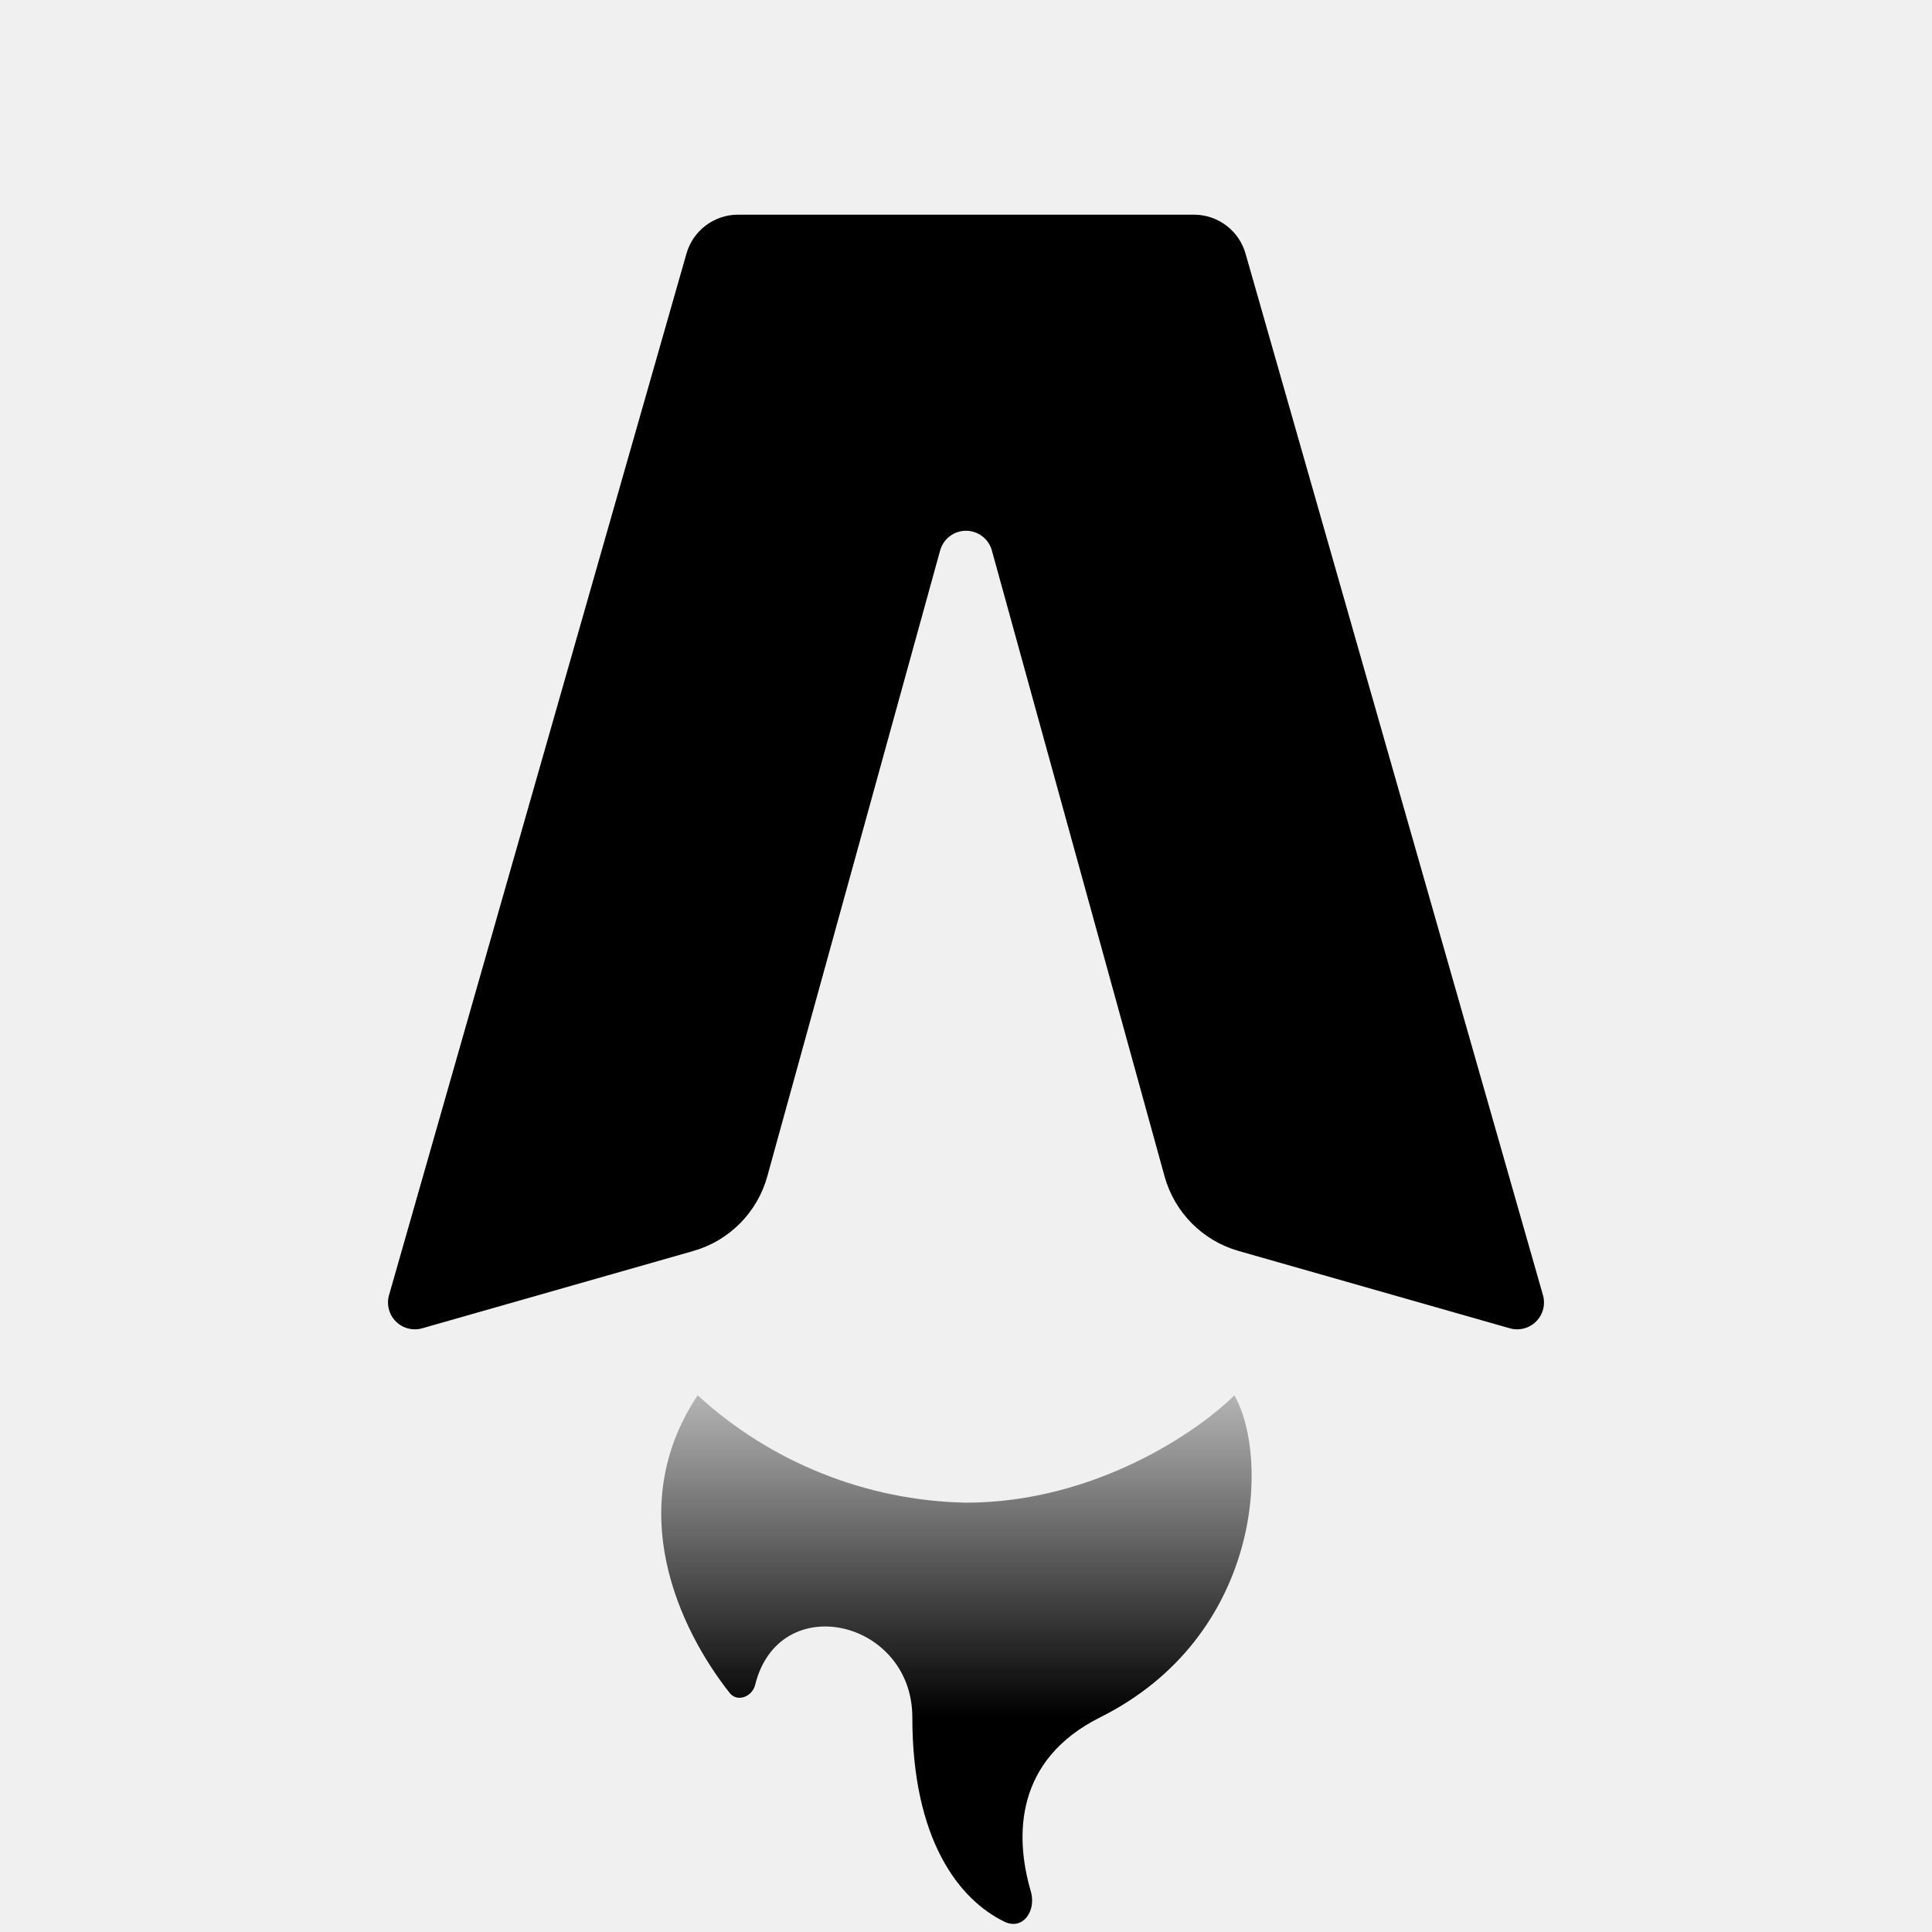
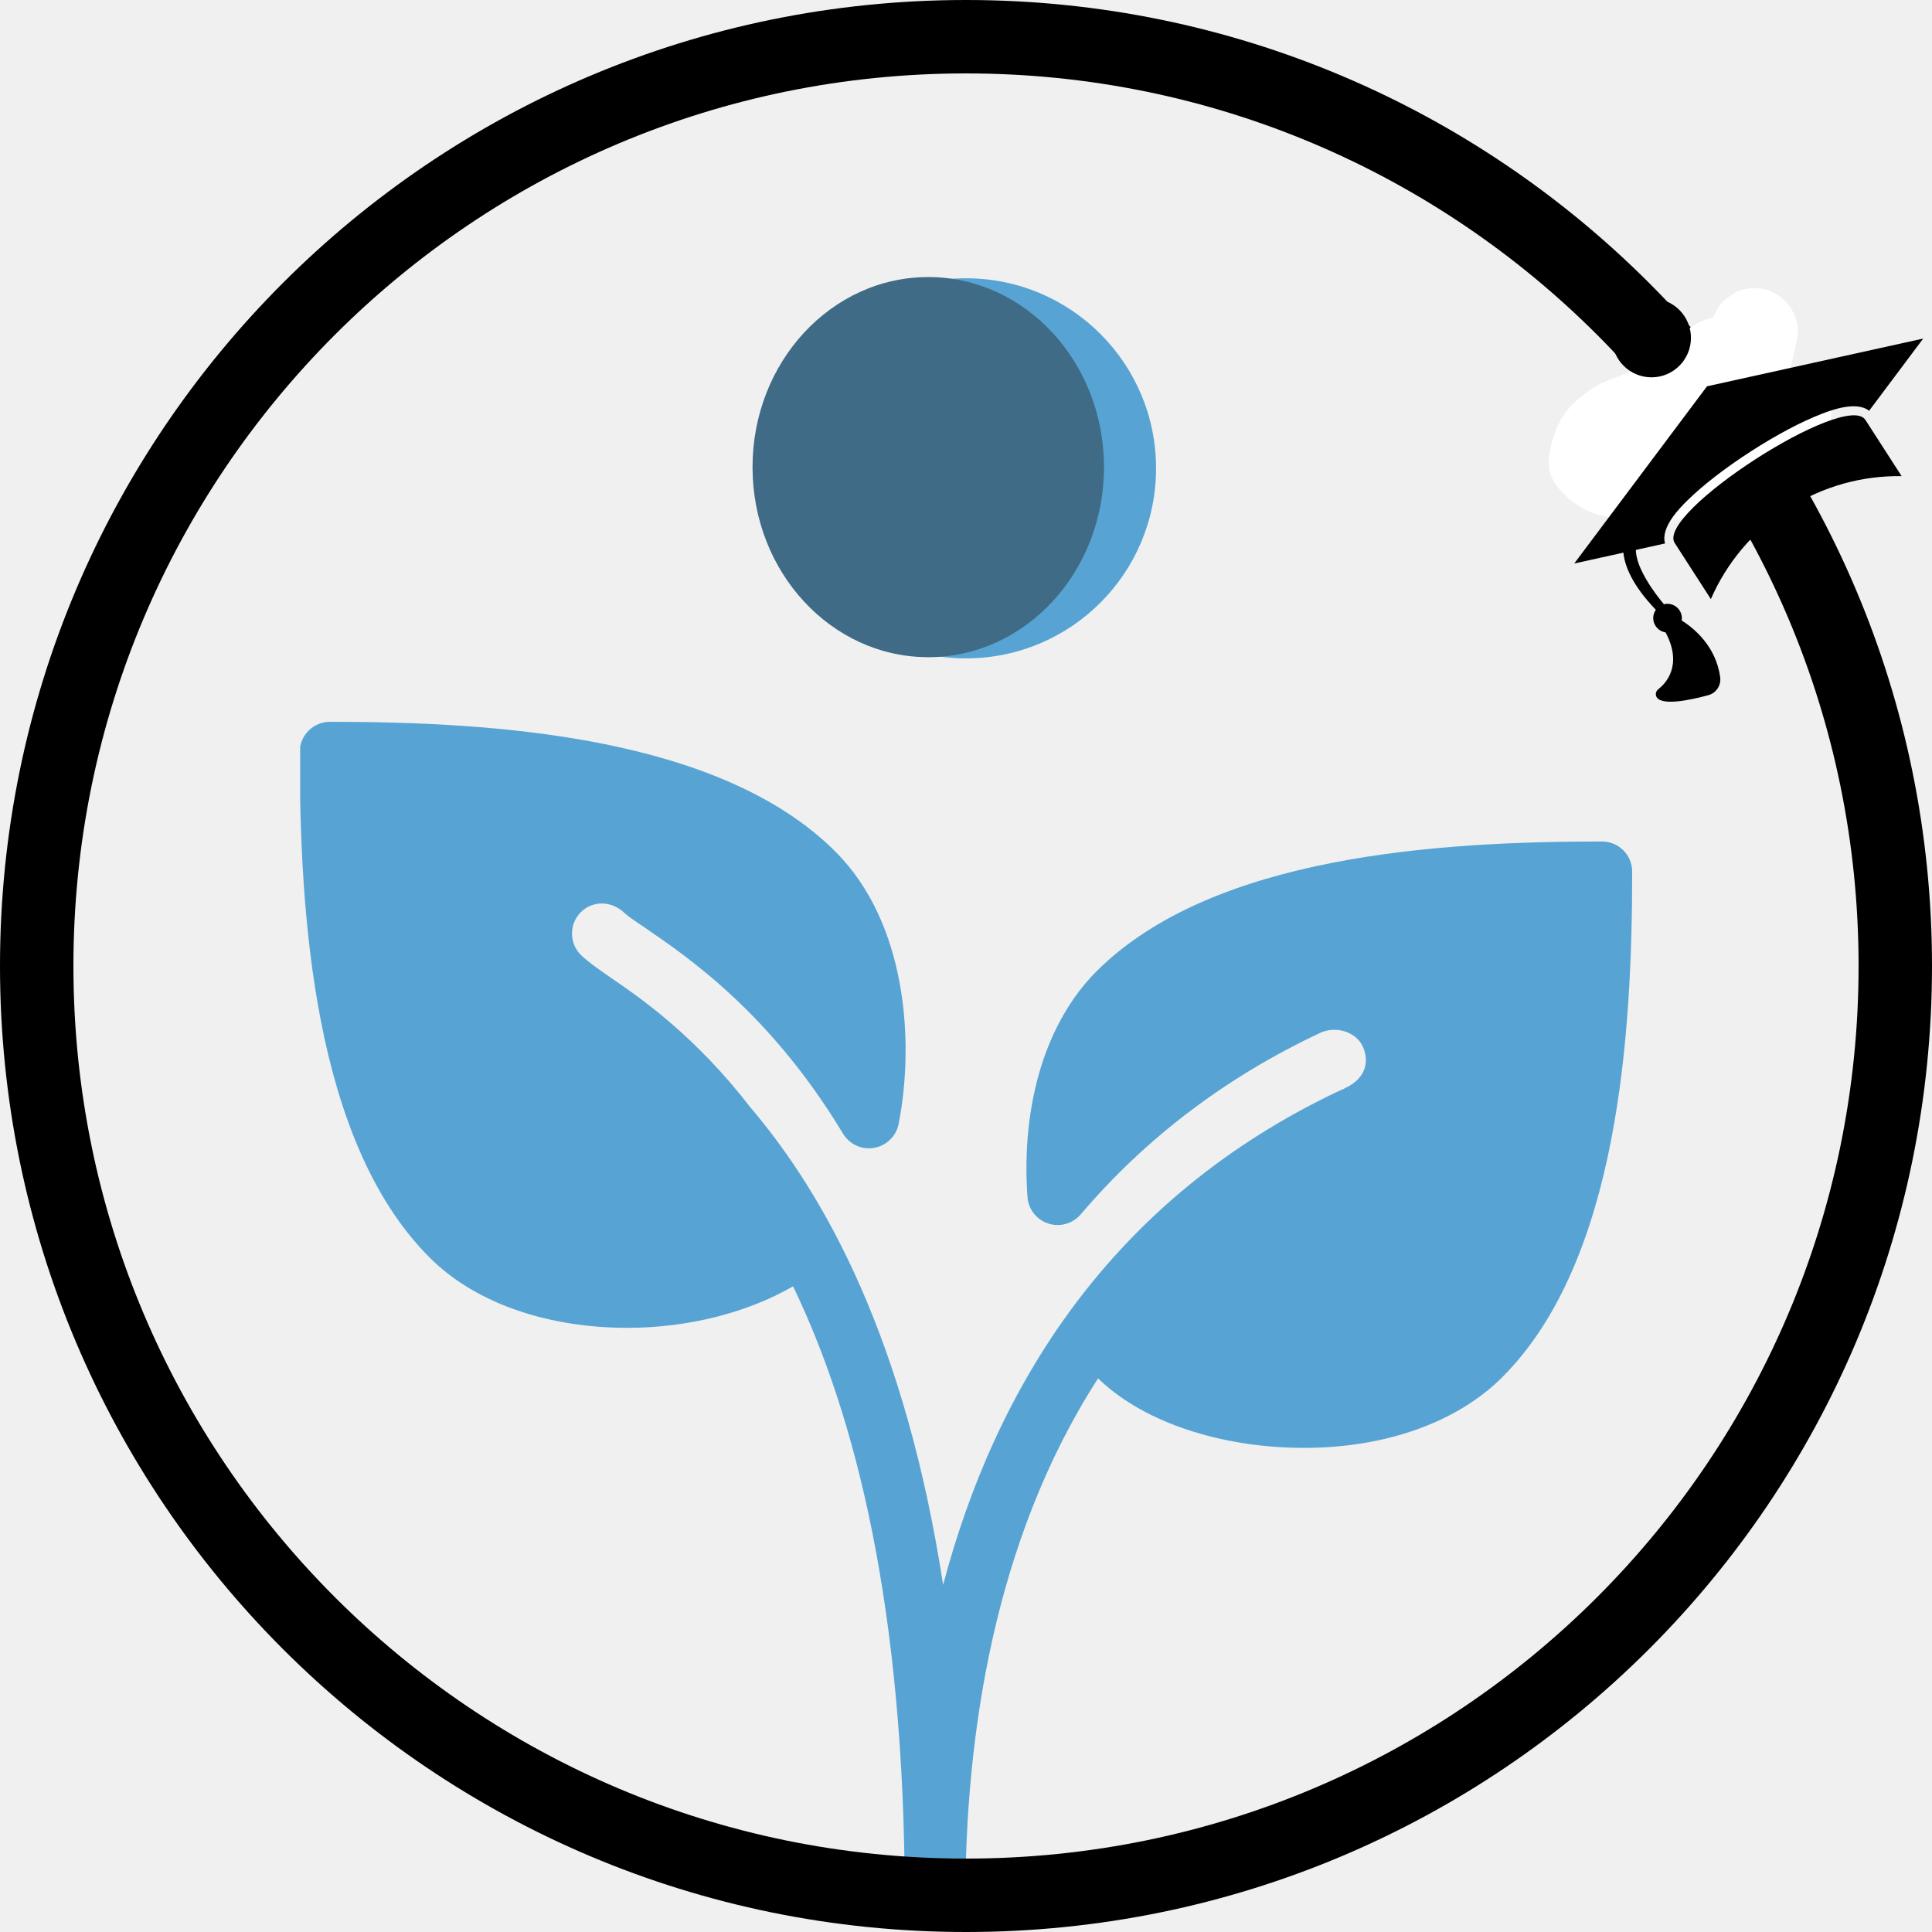
- <svg xmlns="http://www.w3.org/2000/svg" fill="none" viewBox="0 0 36 36">
-   <path fill="#000" d="M22.25 4h-8.5a1 1 0 0 0-.96.73l-5.54 19.4a.5.5 0 0 0 .62.62l5.05-1.44a2 2 0 0 0 1.38-1.4l3.22-11.66a.5.5 0 0 1 .96 0l3.22 11.67a2 2 0 0 0 1.38 1.39l5.05 1.44a.5.5 0 0 0 .62-.62l-5.54-19.4a1 1 0 0 0-.96-.73Z" />
-   <path fill="url(#gradient)" d="M18 28a7.63 7.63 0 0 1-5-2c-1.4 2.1-.35 4.35.6 5.55.14.17.41.07.47-.15.44-1.8 2.93-1.22 2.93.6 0 2.28.87 3.4 1.72 3.81.34.16.59-.2.49-.56-.31-1.05-.29-2.46 1.29-3.25 3-1.5 3.17-4.83 2.5-6-.67.67-2.6 2-5 2Z" />
+ <svg xmlns="http://www.w3.org/2000/svg" width="500" zoomAndPan="magnify" viewBox="0 0 375 375" height="500" preserveAspectRatio="xMidYMid meet" version="1.0">
  <defs>
-     <linearGradient id="gradient" x1="16" x2="16" y1="32" y2="24" gradientUnits="userSpaceOnUse">
-       <stop stop-color="#000" />
-       <stop offset="1" stop-color="#000" stop-opacity="0" />
-     </linearGradient>
+     <clipPath id="840f0883f6">
+       <path d="M 58.258 140.102 L 317 140.102 L 317 374.852 L 58.258 374.852 Z M 58.258 140.102 " clip-rule="nonzero" />
+     </clipPath>
+     <clipPath id="f4d7098a70">
+       <path d="M 187.5 0 C 83.945 0 0 83.945 0 187.5 C 0 291.055 83.945 375 187.5 375 C 291.055 375 375 291.055 375 187.5 C 375 83.945 291.055 0 187.5 0 Z M 187.5 0 " clip-rule="nonzero" />
+     </clipPath>
+     <clipPath id="a7610db44b">
+       <path d="M 150.609 54.012 L 224.391 54.012 L 224.391 127.789 L 150.609 127.789 Z M 150.609 54.012 " clip-rule="nonzero" />
+     </clipPath>
+     <clipPath id="793960bd32">
+       <path d="M 187.5 54.012 C 167.125 54.012 150.609 70.527 150.609 90.898 C 150.609 111.273 167.125 127.789 187.5 127.789 C 207.875 127.789 224.391 111.273 224.391 90.898 C 224.391 70.527 207.875 54.012 187.5 54.012 Z M 187.5 54.012 " clip-rule="nonzero" />
+     </clipPath>
+     <clipPath id="4de0eb26b3">
+       <path d="M 146.066 53.777 L 214.285 53.777 L 214.285 127.598 L 146.066 127.598 Z M 146.066 53.777 " clip-rule="nonzero" />
+     </clipPath>
+     <clipPath id="16faef909e">
+       <path d="M 180.176 53.777 C 161.336 53.777 146.066 70.297 146.066 90.668 C 146.066 111.043 161.336 127.559 180.176 127.559 C 199.016 127.559 214.285 111.043 214.285 90.668 C 214.285 70.297 199.016 53.777 180.176 53.777 Z M 180.176 53.777 " clip-rule="nonzero" />
+     </clipPath>
+     <clipPath id="de4d50da46">
+       <path d="M 300.508 55.762 L 355.457 55.762 L 355.457 101.117 L 300.508 101.117 Z M 300.508 55.762 " clip-rule="nonzero" />
+     </clipPath>
+     <clipPath id="d2231c67e1">
+       <path d="M 310.812 78.391 C 330.613 67.891 333.688 64.664 333.539 63.766 C 333.461 63.391 332.336 63.539 332.188 63.164 C 331.961 62.789 332.262 61.965 332.711 61.215 C 333.387 60.016 335.262 57.691 336.688 56.863 C 337.887 56.113 339.312 55.891 340.586 55.965 C 341.938 55.965 343.289 56.191 344.488 56.941 C 345.988 57.84 347.711 59.941 348.387 61.516 C 348.914 62.789 349.062 63.766 348.836 65.488 C 348.312 68.863 346.363 77.191 342.762 80.266 C 339.086 83.414 329.711 85.738 326.789 84.164 C 324.688 83.039 324.086 79.215 324.086 76.441 C 324.012 73.289 327.688 67.664 327.312 66.316 C 327.164 65.863 326.488 65.941 326.488 65.641 C 326.488 64.965 328.363 63.391 329.488 62.715 C 330.688 62.113 332.188 61.664 333.539 61.664 C 334.887 61.59 336.387 61.891 337.586 62.488 C 338.863 63.09 340.062 63.988 340.812 65.191 C 341.789 66.691 342.539 69.391 342.461 71.113 C 342.461 72.613 341.938 73.738 341.113 75.09 C 339.914 77.039 337.738 79.215 335.039 81.09 C 331.289 83.715 323.637 88.738 319.812 88.289 C 317.262 87.914 313.512 84.164 313.812 83.34 C 314.188 82.363 321.688 84.539 324.988 83.941 C 327.836 83.414 330.164 81.766 332.562 80.488 C 334.812 79.215 337.137 77.789 338.938 76.289 C 340.438 74.941 341.188 72.84 342.836 72.09 C 344.562 71.266 347.336 71.191 349.289 71.863 C 351.164 72.465 353.188 74.34 354.238 75.914 C 355.062 77.191 355.363 78.691 355.438 80.039 C 355.512 81.465 355.289 82.965 354.539 84.316 C 353.637 85.965 350.336 89.039 349.887 88.738 C 349.289 88.363 354.312 76.891 354.762 77.039 C 355.211 77.113 354.086 88.066 352.211 90.84 C 350.938 92.566 348.988 93.391 347.188 93.766 C 345.461 94.141 343.137 93.914 341.488 93.09 C 339.836 92.34 338.113 90.766 337.289 89.113 C 336.461 87.465 336.086 85.215 336.387 83.414 C 336.688 81.613 338.039 79.441 339.086 78.316 C 339.836 77.488 340.512 77.039 341.562 76.664 C 342.988 76.141 345.762 75.84 347.336 76.066 C 348.387 76.215 349.137 76.516 350.039 77.191 C 351.312 78.09 353.113 79.891 353.789 81.613 C 354.387 83.34 354.539 85.59 354.012 87.391 C 353.562 89.113 351.914 91.141 350.789 92.191 C 349.961 92.863 349.211 93.238 348.164 93.539 C 346.664 93.914 343.887 93.84 342.387 93.465 C 341.262 93.238 340.586 92.863 339.762 92.113 C 338.637 91.066 337.062 88.738 336.539 87.316 C 336.164 86.266 336.086 85.441 336.238 84.391 C 336.461 82.816 338.113 78.914 338.414 78.988 C 338.711 79.066 337.812 84.09 338.188 84.164 C 338.711 84.316 340.738 73.816 342.836 72.09 C 344.039 71.113 345.688 71.266 347.113 71.414 C 348.539 71.488 350.039 72.016 351.238 72.766 C 352.438 73.516 353.562 74.566 354.238 75.914 C 355.062 77.566 355.664 80.266 355.289 82.215 C 354.836 84.238 353.488 85.891 351.836 87.691 C 349.438 90.164 344.863 93.09 341.336 95.113 C 338.113 96.914 334.812 98.34 331.738 99.316 C 328.961 100.215 326.863 100.965 323.789 101.039 C 319.438 101.266 312.086 101.039 308.039 99.09 C 304.887 97.516 301.812 94.816 300.914 91.891 C 300.012 89.039 301.363 84.539 302.789 81.766 C 304.137 79.141 306.387 77.266 308.863 75.539 C 311.562 73.59 315.387 72.988 318.613 71.039 C 322.289 68.863 326.637 64.141 329.488 62.715 C 331.062 61.965 332.113 61.59 333.539 61.664 C 335.336 61.664 337.887 62.414 339.387 63.691 C 340.887 64.891 342.164 67.141 342.387 69.016 C 342.688 70.965 342.539 74.266 341.113 75.09 C 339.164 76.215 330.988 73.965 329.711 71.566 C 328.438 69.238 331.512 63.613 332.711 61.215 C 333.387 59.789 333.914 58.816 335.039 57.988 C 336.387 56.941 338.938 56.039 340.586 55.965 C 342.012 55.891 343.363 56.34 344.488 56.941 C 345.688 57.613 346.738 58.59 347.488 59.641 C 348.238 60.766 348.762 61.891 348.836 63.465 C 348.914 65.863 347.789 69.988 346.289 72.691 C 344.863 75.238 342.461 77.34 340.438 79.289 C 338.488 81.09 336.914 82.441 334.289 84.09 C 330.387 86.566 323.039 90.238 318.988 91.664 C 316.438 92.566 314.488 93.316 312.539 93.09 C 310.812 92.863 308.863 91.816 307.812 90.539 C 306.688 89.266 305.938 87.016 305.863 85.516 C 305.789 84.238 306.086 83.039 306.762 81.914 C 307.586 80.641 310.812 78.391 310.812 78.391 " clip-rule="nonzero" />
+     </clipPath>
+     <clipPath id="89fee29e9f">
+       <path d="M 312.898 57.926 L 328.211 57.926 L 328.211 73.238 L 312.898 73.238 Z M 312.898 57.926 " clip-rule="nonzero" />
+     </clipPath>
+     <clipPath id="959dfc03f5">
+       <path d="M 320.555 57.926 C 316.328 57.926 312.898 61.352 312.898 65.582 C 312.898 69.809 316.328 73.238 320.555 73.238 C 324.785 73.238 328.211 69.809 328.211 65.582 C 328.211 61.352 324.785 57.926 320.555 57.926 Z M 320.555 57.926 " clip-rule="nonzero" />
+     </clipPath>
+     <clipPath id="5da28869df">
+       <path d="M 305 65 L 374 65 L 374 137 L 305 137 Z M 305 65 " clip-rule="nonzero" />
+     </clipPath>
+     <clipPath id="e41c47c079">
+       <path d="M 296.508 97.422 L 365.219 53.129 L 392.852 95.996 L 324.141 140.289 Z M 296.508 97.422 " clip-rule="nonzero" />
+     </clipPath>
+     <clipPath id="1820fd32fb">
+       <path d="M 296.508 97.422 L 365.219 53.129 L 392.852 95.996 L 324.141 140.289 Z M 296.508 97.422 " clip-rule="nonzero" />
+     </clipPath>
+     <clipPath id="46c53c1fc5">
+       <path d="M 296.508 97.422 L 365.219 53.129 L 392.852 95.996 L 324.141 140.289 Z M 296.508 97.422 " clip-rule="nonzero" />
+     </clipPath>
+     <clipPath id="1b185c2b88">
+       <path d="M 324 80 L 370 80 L 370 117 L 324 117 Z M 324 80 " clip-rule="nonzero" />
+     </clipPath>
+     <clipPath id="84ba93b02e">
+       <path d="M 296.508 97.422 L 365.219 53.129 L 392.852 95.996 L 324.141 140.289 Z M 296.508 97.422 " clip-rule="nonzero" />
+     </clipPath>
+     <clipPath id="a2ea967ddd">
+       <path d="M 296.508 97.422 L 365.219 53.129 L 392.852 95.996 L 324.141 140.289 Z M 296.508 97.422 " clip-rule="nonzero" />
+     </clipPath>
+     <clipPath id="7c950f578f">
+       <path d="M 296.508 97.422 L 365.219 53.129 L 392.852 95.996 L 324.141 140.289 Z M 296.508 97.422 " clip-rule="nonzero" />
+     </clipPath>
  </defs>
-   <style>
-     @media (prefers-color-scheme:dark){:root{filter:invert(100%)}}
-   </style>
+   <g clip-path="url(#840f0883f6)">
+     <path fill="#57a4d4" d="M 310.945 163.332 C 279.645 163.332 235.426 165.949 212.828 188.535 C 203.047 198.316 198.16 214.266 199.43 232.316 C 199.594 234.703 201.18 236.734 203.457 237.484 C 205.723 238.227 208.215 237.531 209.766 235.711 C 222.332 220.926 237.953 209.074 256.227 200.492 C 257.777 199.75 259.609 199.691 261.277 200.277 C 262.742 200.809 263.895 201.805 264.492 203.086 C 265.738 205.715 265.34 209.18 261.207 211.133 C 260.969 211.25 260.758 211.402 260.523 211.508 C 260.441 211.543 260.348 211.531 260.277 211.566 C 215.25 232.73 193.109 269.652 183.059 307.625 C 175.73 260.082 160.25 232.094 145.629 214.914 C 135.047 201.195 124.641 193.926 118.625 189.816 C 117.512 189.051 114.141 186.75 112.742 185.352 C 110.453 183.062 110.453 179.34 112.742 177.047 C 115.031 174.77 118.77 174.77 121.316 177.309 C 121.938 177.859 122.938 178.562 124.207 179.41 L 125.25 180.113 C 133.754 185.938 149.586 196.754 163.633 220.047 C 164.887 222.125 167.32 223.238 169.68 222.793 C 172.078 222.371 173.957 220.527 174.426 218.141 C 177.492 202.488 176.117 179.258 162.152 165.293 C 139.555 142.719 95.336 140.102 64.051 140.102 C 60.809 140.102 58.176 142.73 58.176 145.973 C 58.176 177.27 60.797 221.488 83.383 244.086 C 92.801 253.504 107.328 257.734 121.762 257.734 C 133.543 257.734 145.086 254.785 153.93 249.676 C 165.992 274.668 175.621 312.004 175.621 369.117 C 175.621 372.359 178.254 374.992 181.496 374.992 C 184.738 374.992 187.367 372.359 187.367 369.117 C 187.367 337.254 192.828 299.016 213.137 267.539 C 221.273 275.492 235.285 280.531 250.812 281 C 251.586 281.023 252.352 281.035 253.113 281.035 C 268.887 281.035 282.828 276.09 291.602 267.305 C 314.195 244.707 316.805 200.492 316.805 169.191 C 316.816 165.949 314.195 163.332 310.945 163.332 Z M 310.945 163.332 " fill-opacity="1" fill-rule="nonzero" />
+   </g>
+   <g clip-path="url(#f4d7098a70)">
+     <path stroke-linecap="butt" transform="matrix(0.75, 0, 0, 0.75, 0.0000045, 0.000000000000042633)" fill="none" stroke-linejoin="miter" d="M 250 -0 C 111.927 -0 -0 111.927 -0 250 C -0 388.073 111.927 500 250 500 C 388.073 500 500 388.073 500 250 C 500 111.927 388.073 -0 250 -0 Z M 250 -0 " stroke="#000000" stroke-width="38" stroke-opacity="1" stroke-miterlimit="4" />
+   </g>
+   <g clip-path="url(#a7610db44b)">
+     <g clip-path="url(#793960bd32)">
+       <path fill="#57a4d4" d="M 150.609 54.012 L 224.391 54.012 L 224.391 127.789 L 150.609 127.789 Z M 150.609 54.012 " fill-opacity="1" fill-rule="nonzero" />
+     </g>
+   </g>
+   <g clip-path="url(#4de0eb26b3)">
+     <g clip-path="url(#16faef909e)">
+       <path fill="#3f6b86" d="M 146.066 53.777 L 214.285 53.777 L 214.285 127.598 L 146.066 127.598 Z M 146.066 53.777 " fill-opacity="1" fill-rule="nonzero" />
+     </g>
+   </g>
+   <g clip-path="url(#de4d50da46)">
+     <g clip-path="url(#d2231c67e1)">
+       <path fill="#ffffff" d="M 297.914 52.965 L 358.453 52.965 L 358.453 104.113 L 297.914 104.113 Z M 297.914 52.965 " fill-opacity="1" fill-rule="nonzero" />
+     </g>
+   </g>
+   <g clip-path="url(#89fee29e9f)">
+     <g clip-path="url(#959dfc03f5)">
+       <path fill="#000000" d="M 312.898 57.926 L 328.211 57.926 L 328.211 73.238 L 312.898 73.238 Z M 312.898 57.926 " fill-opacity="1" fill-rule="nonzero" />
+     </g>
+   </g>
+   <g clip-path="url(#5da28869df)">
+     <g clip-path="url(#e41c47c079)">
+       <g clip-path="url(#1820fd32fb)">
+         <g clip-path="url(#46c53c1fc5)">
+           <path fill="#000000" d="M 352.188 70.375 L 331.566 74.93 L 331.328 74.984 L 331.18 75.18 L 318.516 92.082 L 305.559 109.375 L 309.988 108.398 L 315.102 107.27 C 315.32 109.574 316.59 113.367 321.398 118.359 C 320.762 119.262 320.699 120.496 321.34 121.488 C 321.797 122.195 322.516 122.629 323.285 122.746 C 326.754 129.25 323.168 132.777 321.887 133.766 C 321.484 134.078 321.285 134.609 321.453 135.098 C 322.168 137.164 328.145 135.871 331.586 134.934 C 333.102 134.52 334.094 133.047 333.887 131.473 C 333.078 125.344 328.652 121.84 326.418 120.438 C 326.52 119.781 326.395 119.086 326.004 118.48 C 325.332 117.438 324.09 116.992 322.961 117.281 C 321.219 115.191 317.594 110.414 317.512 106.738 L 323.188 105.484 C 322.246 102.34 326.16 98.477 327.527 97.133 C 330.527 94.176 334.91 90.789 339.871 87.594 C 344.805 84.41 349.672 81.832 353.574 80.332 C 355.324 79.66 360.281 77.754 362.793 79.73 L 370.57 69.348 L 373.289 65.715 Z M 352.188 70.375 " fill-opacity="1" fill-rule="nonzero" />
+         </g>
+       </g>
+     </g>
+   </g>
+   <g clip-path="url(#1b185c2b88)">
+     <g clip-path="url(#84ba93b02e)">
+       <g clip-path="url(#a2ea967ddd)">
+         <g clip-path="url(#7c950f578f)">
+           <path fill="#000000" d="M 325.062 105.398 L 332.078 116.285 C 335.109 109.324 340.145 103.164 346.984 98.754 C 353.824 94.344 361.516 92.305 369.105 92.418 L 362.074 81.508 C 358.34 75.723 321.328 99.613 325.062 105.398 Z M 325.062 105.398 " fill-opacity="1" fill-rule="nonzero" />
+         </g>
+       </g>
+     </g>
+   </g>
</svg>
